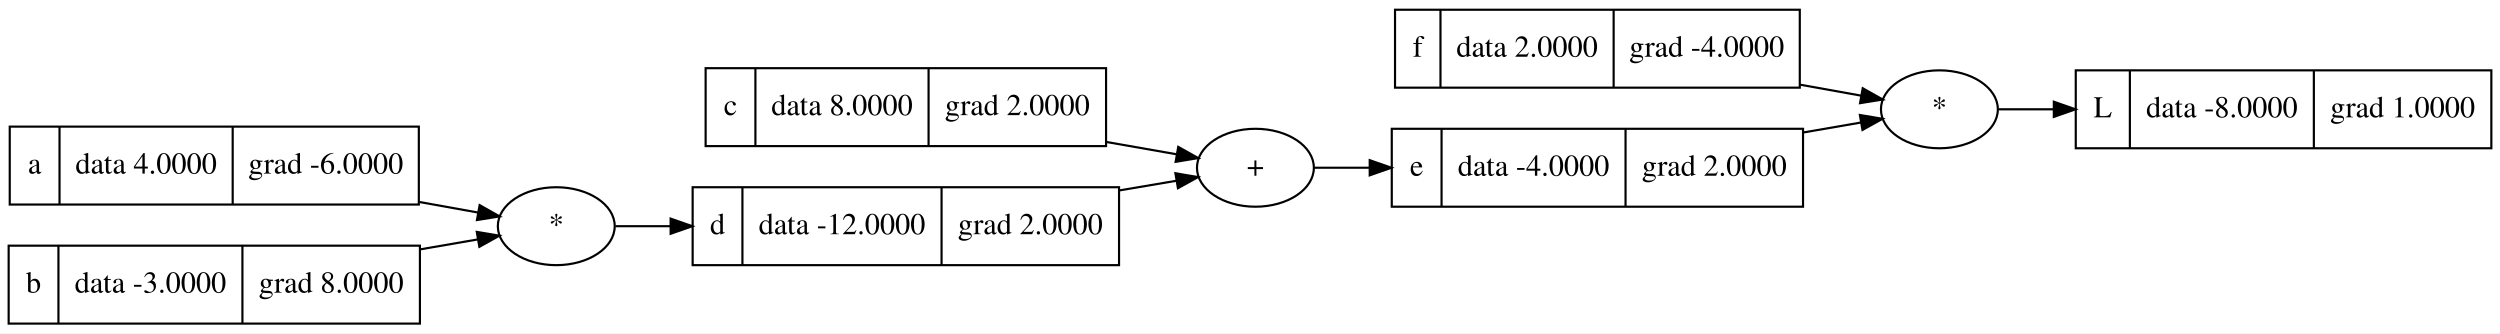
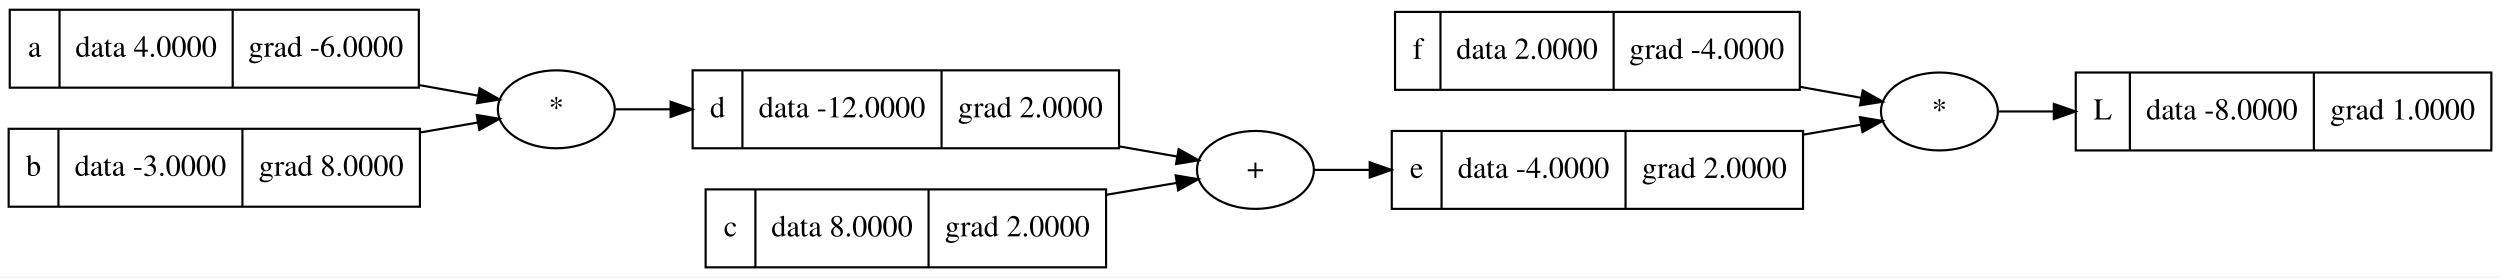
- <svg xmlns="http://www.w3.org/2000/svg" width="1155pt" height="154pt" viewBox="0.00 0.00 1155.00 154.00">
-   <g id="graph0" class="graph" transform="scale(1 1) rotate(0) translate(4 150)">
-     <polygon fill="white" stroke="transparent" points="-4,4 -4,-150 1151,-150 1151,4 -4,4" />
+ <svg xmlns="http://www.w3.org/2000/svg" width="1155pt" height="128pt" viewBox="0.00 0.00 1155.00 128.00">
+   <g id="graph0" class="graph" transform="scale(1 1) rotate(0) translate(4 124)">
+     <polygon fill="white" stroke="transparent" points="-4,4 -4,-124 1151,-124 1151,4 -4,4" />
    <g id="node1" class="node">
-       <polygon fill="none" stroke="black" points="640.5,-109.5 640.5,-145.5 827.5,-145.5 827.5,-109.5 640.5,-109.5" />
-       <text text-anchor="middle" x="651" y="-123.8" font-family="Times,serif" font-size="14.00">f</text>
-       <polyline fill="none" stroke="black" points="661.5,-109.5 661.5,-145.5 " />
-       <text text-anchor="middle" x="701.5" y="-123.8" font-family="Times,serif" font-size="14.00">data 2.0000</text>
-       <polyline fill="none" stroke="black" points="741.5,-109.5 741.5,-145.5 " />
-       <text text-anchor="middle" x="784.5" y="-123.8" font-family="Times,serif" font-size="14.00">grad -4.0000</text>
+       <polygon fill="none" stroke="black" points="639,-27.5 639,-63.5 829,-63.5 829,-27.5 639,-27.5" />
+       <text text-anchor="middle" x="650.5" y="-41.8" font-family="Times,serif" font-size="14.00">e</text>
+       <polyline fill="none" stroke="black" points="662,-27.5 662,-63.5 " />
+       <text text-anchor="middle" x="704.5" y="-41.8" font-family="Times,serif" font-size="14.00">data -4.0000</text>
+       <polyline fill="none" stroke="black" points="747,-27.5 747,-63.5 " />
+       <text text-anchor="middle" x="788" y="-41.8" font-family="Times,serif" font-size="14.00">grad 2.0000</text>
+     </g>
+     <g id="node8" class="node">
+       <ellipse fill="none" stroke="black" cx="892" cy="-72.5" rx="27" ry="18" />
+       <text text-anchor="middle" x="892" y="-68.8" font-family="Times,serif" font-size="14.00">*</text>
+     </g>
+     <g id="edge5" class="edge">
+       <path fill="none" stroke="black" d="M829.34,-61.83C838.62,-63.44 847.58,-64.99 855.66,-66.38" />
+       <polygon fill="black" stroke="black" points="855.27,-69.87 865.72,-68.12 856.46,-62.97 855.27,-69.87" />
+     </g>
+     <g id="node2" class="node">
+       <ellipse fill="none" stroke="black" cx="576" cy="-45.5" rx="27" ry="18" />
+       <text text-anchor="middle" x="576" y="-41.8" font-family="Times,serif" font-size="14.00">+</text>
+     </g>
+     <g id="edge1" class="edge">
+       <path fill="none" stroke="black" d="M603.11,-45.5C610.63,-45.5 619.32,-45.5 628.58,-45.5" />
+       <polygon fill="black" stroke="black" points="628.81,-49 638.81,-45.5 628.81,-42 628.81,-49" />
+     </g>
+     <g id="node3" class="node">
+       <polygon fill="none" stroke="black" points="316,-55.5 316,-91.5 513,-91.5 513,-55.5 316,-55.5" />
+       <text text-anchor="middle" x="327.5" y="-69.8" font-family="Times,serif" font-size="14.00">d</text>
+       <polyline fill="none" stroke="black" points="339,-55.5 339,-91.5 " />
+       <text text-anchor="middle" x="385" y="-69.8" font-family="Times,serif" font-size="14.00">data -12.0000</text>
+       <polyline fill="none" stroke="black" points="431,-55.5 431,-91.5 " />
+       <text text-anchor="middle" x="472" y="-69.8" font-family="Times,serif" font-size="14.00">grad 2.0000</text>
+     </g>
+     <g id="edge7" class="edge">
+       <path fill="none" stroke="black" d="M513.33,-56.33C522.66,-54.69 531.64,-53.11 539.72,-51.69" />
+       <polygon fill="black" stroke="black" points="540.54,-55.1 549.78,-49.93 539.33,-48.21 540.54,-55.1" />
+     </g>
+     <g id="node4" class="node">
+       <ellipse fill="none" stroke="black" cx="253" cy="-73.5" rx="27" ry="18" />
+       <text text-anchor="middle" x="253" y="-69.8" font-family="Times,serif" font-size="14.00">*</text>
+     </g>
+     <g id="edge2" class="edge">
+       <path fill="none" stroke="black" d="M280.34,-73.5C287.81,-73.5 296.44,-73.5 305.64,-73.5" />
+       <polygon fill="black" stroke="black" points="305.83,-77 315.83,-73.5 305.83,-70 305.83,-77" />
+     </g>
+     <g id="node5" class="node">
+       <polygon fill="none" stroke="black" points="0.5,-83.5 0.5,-119.5 189.5,-119.5 189.5,-83.5 0.5,-83.5" />
+       <text text-anchor="middle" x="12" y="-97.8" font-family="Times,serif" font-size="14.00">a</text>
+       <polyline fill="none" stroke="black" points="23.5,-83.5 23.5,-119.5 " />
+       <text text-anchor="middle" x="63.5" y="-97.8" font-family="Times,serif" font-size="14.00">data 4.0000</text>
+       <polyline fill="none" stroke="black" points="103.5,-83.5 103.5,-119.5 " />
+       <text text-anchor="middle" x="146.5" y="-97.8" font-family="Times,serif" font-size="14.00">grad -6.0000</text>
+     </g>
+     <g id="edge4" class="edge">
+       <path fill="none" stroke="black" d="M189.9,-84.65C199.42,-82.94 208.62,-81.29 216.89,-79.8" />
+       <polygon fill="black" stroke="black" points="217.59,-83.23 226.81,-78.02 216.35,-76.34 217.59,-83.23" />
    </g>
    <g id="node6" class="node">
-       <ellipse fill="none" stroke="black" cx="892" cy="-99.5" rx="27" ry="18" />
-       <text text-anchor="middle" x="892" y="-95.8" font-family="Times,serif" font-size="14.00">*</text>
+       <polygon fill="none" stroke="black" points="322,-0.5 322,-36.5 507,-36.5 507,-0.5 322,-0.5" />
+       <text text-anchor="middle" x="333.5" y="-14.8" font-family="Times,serif" font-size="14.00">c</text>
+       <polyline fill="none" stroke="black" points="345,-0.5 345,-36.5 " />
+       <text text-anchor="middle" x="385" y="-14.8" font-family="Times,serif" font-size="14.00">data 8.0000</text>
+       <polyline fill="none" stroke="black" points="425,-0.5 425,-36.5 " />
+       <text text-anchor="middle" x="466" y="-14.8" font-family="Times,serif" font-size="14.00">grad 2.0000</text>
+     </g>
+     <g id="edge9" class="edge">
+       <path fill="none" stroke="black" d="M507.36,-34.05C518.75,-35.98 529.8,-37.85 539.56,-39.5" />
+       <polygon fill="black" stroke="black" points="539.15,-42.98 549.59,-41.2 540.32,-36.08 539.15,-42.98" />
+     </g>
+     <g id="node7" class="node">
+       <polygon fill="none" stroke="black" points="955,-54.5 955,-90.5 1147,-90.5 1147,-54.5 955,-54.5" />
+       <text text-anchor="middle" x="967.5" y="-68.8" font-family="Times,serif" font-size="14.00">L</text>
+       <polyline fill="none" stroke="black" points="980,-54.5 980,-90.5 " />
+       <text text-anchor="middle" x="1022.5" y="-68.8" font-family="Times,serif" font-size="14.00">data -8.0000</text>
+       <polyline fill="none" stroke="black" points="1065,-54.5 1065,-90.5 " />
+       <text text-anchor="middle" x="1106" y="-68.8" font-family="Times,serif" font-size="14.00">grad 1.0000</text>
+     </g>
+     <g id="edge3" class="edge">
+       <path fill="none" stroke="black" d="M919.28,-72.5C926.78,-72.5 935.44,-72.5 944.67,-72.5" />
+       <polygon fill="black" stroke="black" points="944.87,-76 954.87,-72.5 944.87,-69 944.87,-76" />
+     </g>
+     <g id="node9" class="node">
+       <polygon fill="none" stroke="black" points="0,-28.5 0,-64.5 190,-64.5 190,-28.5 0,-28.5" />
+       <text text-anchor="middle" x="11.5" y="-42.8" font-family="Times,serif" font-size="14.00">b</text>
+       <polyline fill="none" stroke="black" points="23,-28.5 23,-64.5 " />
+       <text text-anchor="middle" x="65.5" y="-42.8" font-family="Times,serif" font-size="14.00">data -3.0000</text>
+       <polyline fill="none" stroke="black" points="108,-28.5 108,-64.5 " />
+       <text text-anchor="middle" x="149" y="-42.8" font-family="Times,serif" font-size="14.00">grad 8.0000</text>
    </g>
    <g id="edge8" class="edge">
-       <path fill="none" stroke="black" d="M827.55,-110.89C837.53,-109.1 847.18,-107.36 855.82,-105.81" />
-       <polygon fill="black" stroke="black" points="856.58,-109.23 865.81,-104.02 855.34,-102.34 856.58,-109.23" />
-     </g>
-     <g id="node2" class="node">
-       <polygon fill="none" stroke="black" points="639,-54.5 639,-90.5 829,-90.5 829,-54.5 639,-54.5" />
-       <text text-anchor="middle" x="650.5" y="-68.8" font-family="Times,serif" font-size="14.00">e</text>
-       <polyline fill="none" stroke="black" points="662,-54.5 662,-90.5 " />
-       <text text-anchor="middle" x="704.5" y="-68.8" font-family="Times,serif" font-size="14.00">data -4.0000</text>
-       <polyline fill="none" stroke="black" points="747,-54.5 747,-90.5 " />
-       <text text-anchor="middle" x="788" y="-68.8" font-family="Times,serif" font-size="14.00">grad 2.0000</text>
-     </g>
-     <g id="edge7" class="edge">
-       <path fill="none" stroke="black" d="M829.34,-88.83C838.62,-90.44 847.58,-91.99 855.66,-93.38" />
-       <polygon fill="black" stroke="black" points="855.27,-96.87 865.72,-95.12 856.46,-89.97 855.27,-96.87" />
-     </g>
-     <g id="node3" class="node">
-       <ellipse fill="none" stroke="black" cx="576" cy="-72.5" rx="27" ry="18" />
-       <text text-anchor="middle" x="576" y="-68.8" font-family="Times,serif" font-size="14.00">+</text>
-     </g>
-     <g id="edge1" class="edge">
-       <path fill="none" stroke="black" d="M603.11,-72.5C610.63,-72.5 619.32,-72.5 628.58,-72.5" />
-       <polygon fill="black" stroke="black" points="628.81,-76 638.81,-72.5 628.81,-69 628.81,-76" />
-     </g>
-     <g id="node4" class="node">
-       <polygon fill="none" stroke="black" points="322,-82.5 322,-118.5 507,-118.5 507,-82.5 322,-82.5" />
-       <text text-anchor="middle" x="333.5" y="-96.8" font-family="Times,serif" font-size="14.00">c</text>
-       <polyline fill="none" stroke="black" points="345,-82.5 345,-118.5 " />
-       <text text-anchor="middle" x="385" y="-96.8" font-family="Times,serif" font-size="14.00">data 8.0000</text>
-       <polyline fill="none" stroke="black" points="425,-82.5 425,-118.5 " />
-       <text text-anchor="middle" x="466" y="-96.8" font-family="Times,serif" font-size="14.00">grad 2.0000</text>
-     </g>
-     <g id="edge5" class="edge">
-       <path fill="none" stroke="black" d="M507.36,-84.37C518.75,-82.37 529.8,-80.43 539.56,-78.72" />
-       <polygon fill="black" stroke="black" points="540.35,-82.14 549.59,-76.96 539.14,-75.24 540.35,-82.14" />
-     </g>
-     <g id="node5" class="node">
-       <polygon fill="none" stroke="black" points="955,-81.5 955,-117.5 1147,-117.5 1147,-81.5 955,-81.5" />
-       <text text-anchor="middle" x="967.5" y="-95.8" font-family="Times,serif" font-size="14.00">L</text>
-       <polyline fill="none" stroke="black" points="980,-81.5 980,-117.5 " />
-       <text text-anchor="middle" x="1022.5" y="-95.8" font-family="Times,serif" font-size="14.00">data -8.0000</text>
-       <polyline fill="none" stroke="black" points="1065,-81.5 1065,-117.5 " />
-       <text text-anchor="middle" x="1106" y="-95.8" font-family="Times,serif" font-size="14.00">grad 1.0000</text>
-     </g>
-     <g id="edge2" class="edge">
-       <path fill="none" stroke="black" d="M919.28,-99.5C926.78,-99.5 935.44,-99.5 944.67,-99.5" />
-       <polygon fill="black" stroke="black" points="944.87,-103 954.87,-99.5 944.87,-96 944.87,-103" />
-     </g>
-     <g id="node7" class="node">
-       <polygon fill="none" stroke="black" points="0.5,-55.5 0.5,-91.5 189.5,-91.5 189.5,-55.5 0.5,-55.5" />
-       <text text-anchor="middle" x="12" y="-69.8" font-family="Times,serif" font-size="14.00">a</text>
-       <polyline fill="none" stroke="black" points="23.5,-55.5 23.5,-91.5 " />
-       <text text-anchor="middle" x="63.5" y="-69.8" font-family="Times,serif" font-size="14.00">data 4.0000</text>
-       <polyline fill="none" stroke="black" points="103.5,-55.5 103.5,-91.5 " />
-       <text text-anchor="middle" x="146.5" y="-69.8" font-family="Times,serif" font-size="14.00">grad -6.0000</text>
+       <path fill="none" stroke="black" d="M190.34,-62.83C199.62,-64.44 208.58,-65.99 216.66,-67.38" />
+       <polygon fill="black" stroke="black" points="216.27,-70.87 226.72,-69.12 217.46,-63.97 216.27,-70.87" />
    </g>
    <g id="node10" class="node">
-       <ellipse fill="none" stroke="black" cx="253" cy="-45.5" rx="27" ry="18" />
-       <text text-anchor="middle" x="253" y="-41.8" font-family="Times,serif" font-size="14.00">*</text>
-     </g>
-     <g id="edge9" class="edge">
-       <path fill="none" stroke="black" d="M189.9,-56.65C199.42,-54.94 208.62,-53.29 216.89,-51.8" />
-       <polygon fill="black" stroke="black" points="217.59,-55.23 226.81,-50.02 216.35,-48.34 217.59,-55.23" />
-     </g>
-     <g id="node8" class="node">
-       <polygon fill="none" stroke="black" points="0,-0.5 0,-36.5 190,-36.5 190,-0.5 0,-0.5" />
-       <text text-anchor="middle" x="11.5" y="-14.8" font-family="Times,serif" font-size="14.00">b</text>
-       <polyline fill="none" stroke="black" points="23,-0.5 23,-36.5 " />
-       <text text-anchor="middle" x="65.5" y="-14.8" font-family="Times,serif" font-size="14.00">data -3.0000</text>
-       <polyline fill="none" stroke="black" points="108,-0.5 108,-36.5 " />
-       <text text-anchor="middle" x="149" y="-14.8" font-family="Times,serif" font-size="14.00">grad 8.0000</text>
+       <polygon fill="none" stroke="black" points="640.5,-82.5 640.5,-118.5 827.5,-118.5 827.5,-82.5 640.5,-82.5" />
+       <text text-anchor="middle" x="651" y="-96.8" font-family="Times,serif" font-size="14.00">f</text>
+       <polyline fill="none" stroke="black" points="661.5,-82.5 661.5,-118.5 " />
+       <text text-anchor="middle" x="701.5" y="-96.8" font-family="Times,serif" font-size="14.00">data 2.0000</text>
+       <polyline fill="none" stroke="black" points="741.5,-82.5 741.5,-118.5 " />
+       <text text-anchor="middle" x="784.5" y="-96.8" font-family="Times,serif" font-size="14.00">grad -4.0000</text>
    </g>
    <g id="edge6" class="edge">
-       <path fill="none" stroke="black" d="M190.34,-34.83C199.62,-36.44 208.58,-37.99 216.66,-39.38" />
-       <polygon fill="black" stroke="black" points="216.27,-42.87 226.72,-41.12 217.46,-35.97 216.27,-42.87" />
-     </g>
-     <g id="node9" class="node">
-       <polygon fill="none" stroke="black" points="316,-27.5 316,-63.5 513,-63.5 513,-27.5 316,-27.5" />
-       <text text-anchor="middle" x="327.5" y="-41.8" font-family="Times,serif" font-size="14.00">d</text>
-       <polyline fill="none" stroke="black" points="339,-27.5 339,-63.5 " />
-       <text text-anchor="middle" x="385" y="-41.8" font-family="Times,serif" font-size="14.00">data -12.0000</text>
-       <polyline fill="none" stroke="black" points="431,-27.5 431,-63.5 " />
-       <text text-anchor="middle" x="472" y="-41.8" font-family="Times,serif" font-size="14.00">grad 2.0000</text>
-     </g>
-     <g id="edge4" class="edge">
-       <path fill="none" stroke="black" d="M513.33,-62.06C522.57,-63.62 531.46,-65.13 539.49,-66.49" />
-       <polygon fill="black" stroke="black" points="539.04,-69.96 549.48,-68.18 540.21,-63.06 539.04,-69.96" />
-     </g>
-     <g id="edge3" class="edge">
-       <path fill="none" stroke="black" d="M280.34,-45.5C287.81,-45.5 296.44,-45.5 305.64,-45.5" />
-       <polygon fill="black" stroke="black" points="305.83,-49 315.83,-45.5 305.83,-42 305.83,-49" />
+       <path fill="none" stroke="black" d="M827.55,-83.89C837.53,-82.1 847.18,-80.36 855.82,-78.81" />
+       <polygon fill="black" stroke="black" points="856.58,-82.23 865.81,-77.02 855.34,-75.34 856.58,-82.23" />
    </g>
  </g>
</svg>
